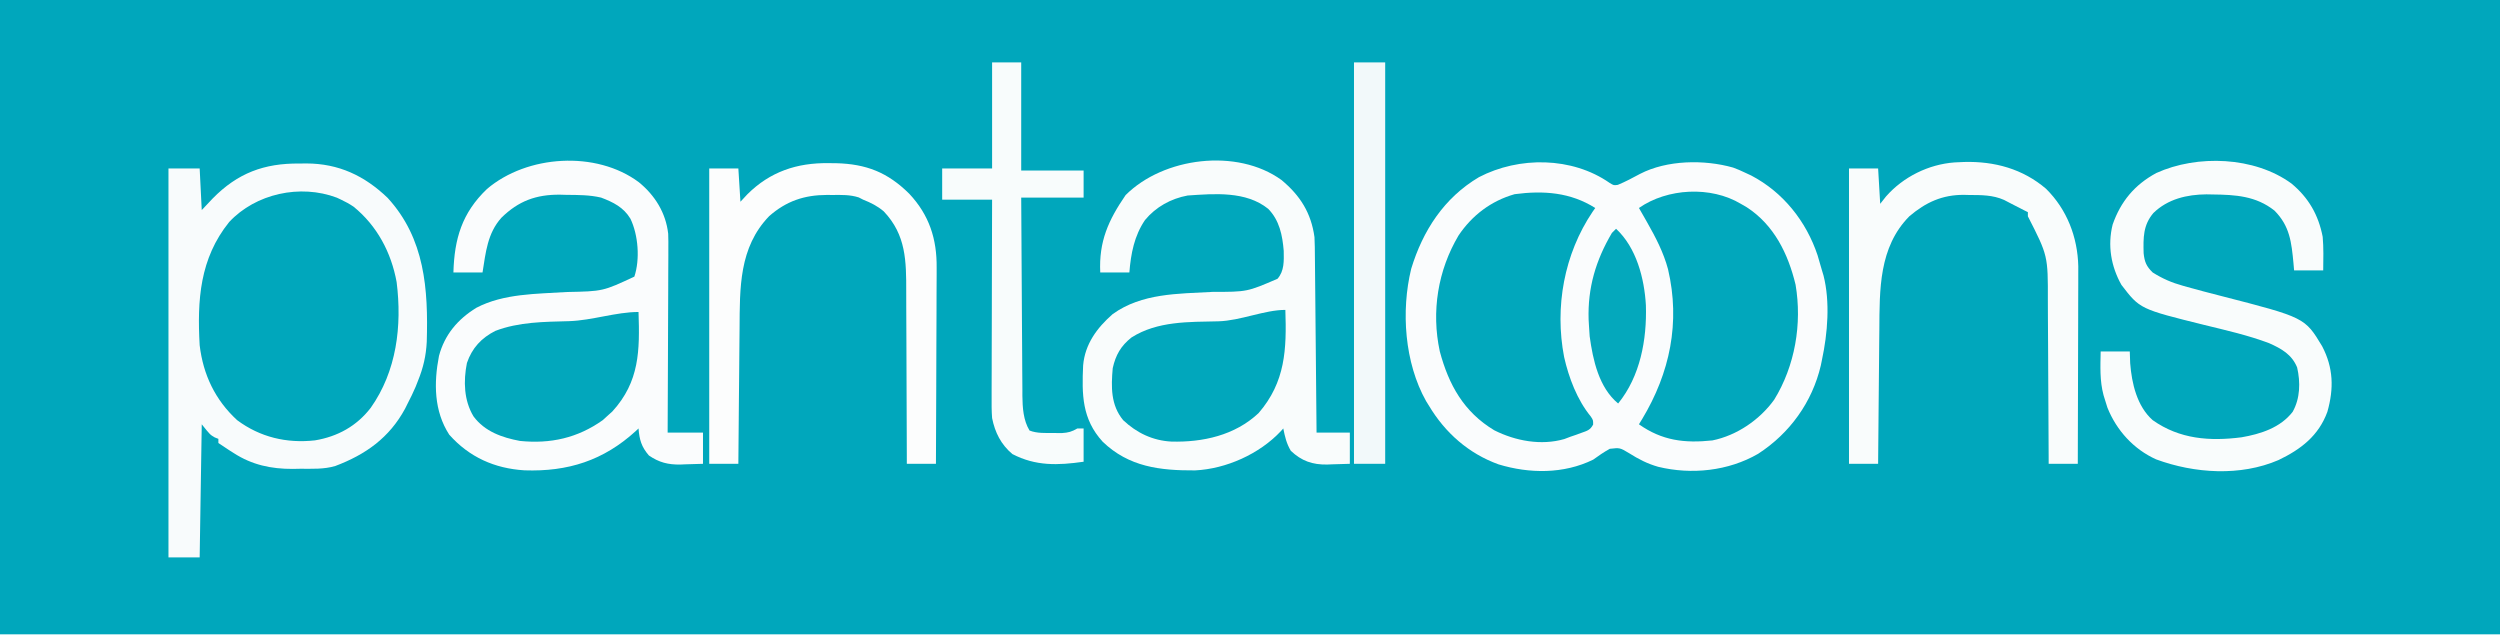
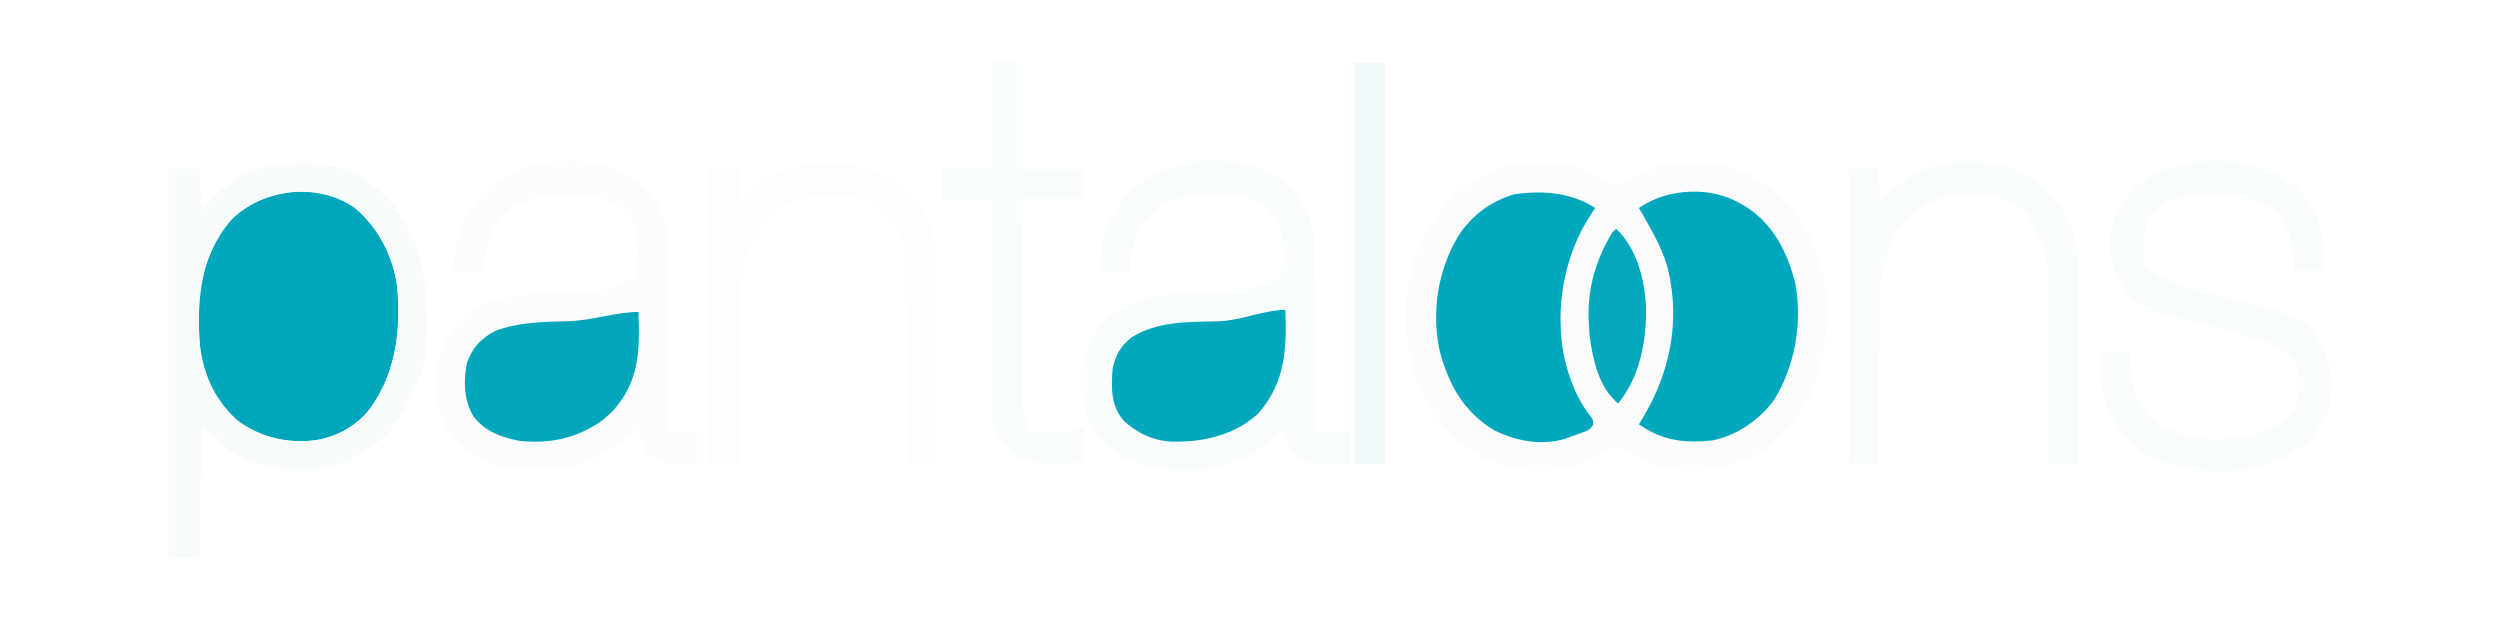
<svg xmlns="http://www.w3.org/2000/svg" version="1.1" width="1202" height="305">
-   <path d="M0 0 C396.66 0 793.32 0 1202 0 C1202 100.65 1202 201.3 1202 305 C805.34 305 408.68 305 0 305 C0 204.35 0 103.7 0 0 Z " fill="#00A7BC" transform="translate(0,0)" />
  <path d="M0 0 C2.002 1.239 2.002 1.239 3.977 0.957 C7.653 -0.556 11.137 -2.433 14.637 -4.311 C27.557 -11.012 45.484 -11.295 59.371 -7.363 C62.32 -6.234 62.32 -6.234 65.121 -4.926 C66.118 -4.463 67.114 -4 68.141 -3.523 C83.467 4.523 94.53 18.436 99.996 34.762 C100.749 37.19 101.44 39.624 102.121 42.074 C102.49 43.296 102.49 43.296 102.867 44.543 C106.104 57.222 104.839 72.446 102.121 85.074 C101.847 86.432 101.847 86.432 101.566 87.816 C97.417 105.491 86.611 120.43 71.434 130.262 C57.078 138.573 39.358 140.401 23.371 136.512 C18.101 134.999 13.995 132.866 9.371 129.949 C4.983 127.317 4.983 127.317 0.113 127.855 C-2.714 129.427 -5.273 131.163 -7.879 133.074 C-22.047 140.034 -38.576 139.86 -53.453 135.32 C-67.803 130.101 -79.076 120.157 -86.879 107.074 C-87.326 106.355 -87.774 105.636 -88.234 104.895 C-98.579 86.497 -100.314 61.586 -95.379 41.324 C-89.803 22.987 -79.557 7.15 -62.789 -2.75 C-43.501 -12.795 -18.048 -12.57 0 0 Z " fill="#FAFCFD" transform="translate(773.8789,87.92578)" />
  <path d="M0 0 C9.038 7.503 14.268 15.826 15.883 27.469 C16.044 30.572 16.067 33.672 16.088 36.779 C16.098 37.697 16.108 38.614 16.118 39.56 C16.15 42.579 16.174 45.598 16.199 48.617 C16.22 50.716 16.241 52.815 16.262 54.914 C16.317 60.428 16.367 65.942 16.415 71.456 C16.465 77.086 16.521 82.717 16.576 88.348 C16.684 99.388 16.785 110.428 16.883 121.469 C22.163 121.469 27.443 121.469 32.883 121.469 C32.883 126.419 32.883 131.369 32.883 136.469 C30.048 136.578 27.218 136.657 24.383 136.719 C23.196 136.769 23.196 136.769 21.984 136.82 C14.927 136.936 9.669 135.108 4.508 130.219 C2.411 126.671 1.703 123.503 0.883 119.469 C0.494 119.904 0.104 120.34 -0.297 120.789 C-10.573 131.728 -26.516 138.897 -41.527 139.637 C-58.402 139.727 -73.396 137.973 -85.988 125.805 C-95.882 114.949 -95.996 103.216 -95.347 89.154 C-94.473 78.926 -88.675 71.073 -81.117 64.469 C-67.094 54.389 -49.71 54.733 -33.177 53.812 C-16.511 53.802 -16.511 53.802 -1.886 47.502 C1.429 43.692 1.175 38.923 1.094 34.066 C0.484 26.556 -0.967 19.373 -6.379 13.867 C-17.078 5.259 -32.147 6.591 -45.117 7.469 C-53.129 8.96 -60.39 12.953 -65.613 19.281 C-70.785 26.893 -72.39 35.447 -73.117 44.469 C-77.737 44.469 -82.357 44.469 -87.117 44.469 C-87.826 29.578 -83.216 19.355 -74.93 7.281 C-56.734 -10.915 -21.352 -15.442 0 0 Z " fill="#F9FCFC" transform="translate(616.1172,86.53125)" />
  <path d="M0 0 C7.748 6.31 12.989 14.713 14.124 24.782 C14.221 27.333 14.227 29.867 14.196 32.42 C14.197 33.856 14.197 33.856 14.197 35.321 C14.195 38.454 14.172 41.586 14.148 44.719 C14.143 46.903 14.139 49.087 14.136 51.272 C14.124 56.998 14.095 62.723 14.061 68.449 C14.031 74.302 14.017 80.154 14.002 86.006 C13.97 97.471 13.919 108.937 13.855 120.402 C19.465 120.402 25.075 120.402 30.855 120.402 C30.855 125.352 30.855 130.302 30.855 135.402 C28.021 135.511 25.191 135.59 22.355 135.652 C21.168 135.703 21.168 135.703 19.957 135.754 C14.112 135.85 9.709 134.75 4.855 131.402 C1.255 127.247 0.291 123.842 -0.145 118.402 C-0.594 118.826 -1.044 119.251 -1.508 119.688 C-17.016 133.829 -34.12 139.259 -54.954 138.539 C-69.375 137.642 -81.514 132.211 -91.145 121.402 C-98.518 110.021 -98.601 96.539 -96.082 83.527 C-93.362 73.307 -87.07 65.907 -78.145 60.402 C-64.952 53.481 -49.172 53.749 -34.626 52.801 C-17.249 52.454 -17.249 52.454 -2.145 45.402 C0.621 37.107 -0.248 25.41 -4.039 17.547 C-7.341 12.075 -12.289 9.617 -18.145 7.402 C-23.674 6.106 -29.115 6.142 -34.77 6.09 C-35.799 6.061 -36.829 6.032 -37.891 6.002 C-49.37 5.908 -57.825 9.014 -66.051 17.07 C-72.784 24.57 -73.599 33.757 -75.145 43.402 C-79.765 43.402 -84.385 43.402 -89.145 43.402 C-88.689 27.148 -85.012 14.772 -73.02 3.277 C-53.739 -13.134 -20.53 -15.294 0 0 Z " fill="#FAFCFD" transform="translate(307.1445,87.59766)" />
  <path d="M0 0 C11.266 9.575 18.193 23.205 20.188 37.812 C21.877 59.576 19.526 80.497 5.648 98.109 C-2.347 106.892 -12.034 111.206 -23.828 111.938 C-36.812 112.311 -48.014 109.114 -58.234 100.855 C-69.703 89.926 -74.669 74.963 -75.113 59.352 C-75.128 57.047 -75.131 54.742 -75.125 52.438 C-75.141 51.295 -75.157 50.153 -75.174 48.977 C-75.183 32.69 -69.912 17.091 -59.004 4.77 C-43.599 -9.739 -17.425 -12.551 0 0 Z " fill="#00A7BC" transform="translate(170.8125,100.1875)" />
  <path d="M0 0 C1.111 -0.012 2.222 -0.023 3.367 -0.035 C18.823 0.019 31.225 5.822 42.363 16.5 C60.315 36.074 61.929 60.403 61.184 85.783 C60.846 92.391 59.506 98.229 57 104.375 C56.615 105.356 56.229 106.337 55.832 107.348 C54.664 110.096 53.38 112.728 52 115.375 C51.391 116.601 51.391 116.601 50.77 117.852 C43.175 131.882 31.802 139.919 17.191 145.436 C11.668 147.061 6.095 146.744 0.375 146.75 C-0.833 146.774 -2.041 146.799 -3.285 146.824 C-13.589 146.857 -22.806 144.91 -31.562 139.25 C-32.348 138.752 -33.133 138.255 -33.941 137.742 C-35.629 136.622 -37.315 135.499 -39 134.375 C-39 133.715 -39 133.055 -39 132.375 C-39.866 132.035 -39.866 132.035 -40.75 131.688 C-43 130.375 -43 130.375 -47 125.375 C-47.33 146.495 -47.66 167.615 -48 189.375 C-52.95 189.375 -57.9 189.375 -63 189.375 C-63 127.665 -63 65.955 -63 2.375 C-58.05 2.375 -53.1 2.375 -48 2.375 C-47.67 8.975 -47.34 15.575 -47 22.375 C-44.401 19.622 -44.401 19.622 -41.75 16.812 C-29.749 4.577 -16.958 -0.177 0 0 Z M-33.812 28.125 C-47.97 45.703 -49.218 65.702 -48 87.375 C-46.313 101.562 -40.529 113.683 -30 123.375 C-18.976 131.595 -6.154 134.622 7.445 133.102 C18.36 131.288 27.522 126.204 34.254 117.441 C46.688 99.853 49.356 78.088 46.7 56.99 C44.103 42.768 37.273 29.894 25.996 20.75 C24.048 19.428 22.132 18.372 20 17.375 C19.322 17.058 18.644 16.741 17.945 16.414 C0.354 9.779 -21.058 14.444 -33.812 28.125 Z " fill="#F8FBFC" transform="translate(144,78.625)" />
  <path d="M0 0 C-0.654 0.93 -0.654 0.93 -1.32 1.879 C-14.952 22.149 -19.607 47.615 -14.973 71.653 C-12.738 81.561 -8.698 92.287 -2.191 100.199 C-1 102 -1 102 -1.02 104.117 C-2.408 106.783 -3.889 107.13 -6.688 108.125 C-7.962 108.593 -7.962 108.593 -9.262 109.07 C-10.617 109.531 -10.617 109.531 -12 110 C-12.951 110.362 -13.903 110.724 -14.883 111.098 C-26.024 114.323 -38.379 112.011 -48.562 106.875 C-63.197 98.089 -70.447 85.028 -74.75 68.938 C-78.87 49.803 -75.691 30.018 -65.75 13.25 C-59.261 3.551 -50.05 -3.447 -38.715 -6.645 C-24.849 -8.46 -11.975 -7.549 0 0 Z " fill="#01A7BC" transform="translate(767,100)" />
  <path d="M0 0 C1.412 0.82 1.412 0.82 2.852 1.656 C15.967 10.183 22.72 23.988 26.312 38.875 C29.509 57.691 26.034 77.936 16.035 94.176 C9.08 103.828 -1.896 111.367 -13.684 113.754 C-27.13 115.182 -37.913 113.835 -49 106 C-48.492 105.175 -47.984 104.35 -47.461 103.5 C-34.092 81.276 -29.009 57.043 -35.014 31.432 C-37.163 23.416 -40.918 16.184 -45 9 C-45.376 8.337 -45.753 7.673 -46.141 6.99 C-47.09 5.324 -48.044 3.662 -49 2 C-35.33 -7.537 -14.455 -8.647 0 0 Z " fill="#01A7BC" transform="translate(837,98)" />
  <path d="M0 0 C8.241 6.846 12.964 15.105 15 25.625 C15.474 30.98 15.311 36.381 15.25 41.75 C10.63 41.75 6.01 41.75 1.25 41.75 C1.152 40.616 1.054 39.481 0.953 38.312 C-0.005 28.238 -0.792 20.442 -8.188 13 C-17.084 5.944 -26.946 5.383 -37.875 5.25 C-38.876 5.231 -39.877 5.213 -40.908 5.194 C-50.291 5.273 -59.47 7.434 -66.379 14.145 C-71.367 19.985 -71.283 26.06 -71.094 33.496 C-70.652 37.675 -69.771 39.807 -66.75 42.75 C-62.063 45.694 -57.597 47.659 -52.25 49.125 C-51.532 49.33 -50.813 49.535 -50.073 49.746 C-44.77 51.24 -39.438 52.614 -34.103 53.985 C6.417 64.397 6.417 64.397 14.75 78.242 C20.157 88.596 20.422 98.566 17.25 109.75 C13.044 121.268 4.516 127.787 -6.227 132.938 C-24.562 140.854 -46.612 139.409 -65.062 132.625 C-75.883 127.761 -84.092 118.715 -88.5 107.75 C-88.939 106.424 -89.356 105.09 -89.75 103.75 C-89.955 103.087 -90.16 102.425 -90.371 101.742 C-92.231 94.791 -91.889 87.905 -91.75 80.75 C-87.13 80.75 -82.51 80.75 -77.75 80.75 C-77.688 82.606 -77.626 84.463 -77.562 86.375 C-76.808 96.103 -74.3 107.058 -66.75 113.75 C-53.798 122.92 -39.29 123.974 -24 122 C-14.798 120.408 -5.316 117.376 0.562 109.75 C4.186 103.309 4.357 95.546 2.707 88.398 C0.146 82.171 -4.8 79.405 -10.75 76.75 C-20.883 72.93 -31.441 70.559 -41.94 67.983 C-72.878 60.318 -72.878 60.318 -81.75 48.75 C-86.773 39.864 -88.496 29.732 -85.996 19.734 C-82.119 8.604 -75.433 0.579 -65 -5.062 C-45.3 -14.006 -17.751 -12.996 0 0 Z " fill="#F9FCFC" transform="translate(1101.75,88.25)" />
  <path d="M0 0 C14.584 -0.395 28.184 3.307 39.387 12.891 C49.434 22.834 54.547 36.07 54.881 50.12 C54.887 51.892 54.882 53.664 54.868 55.436 C54.868 56.413 54.868 57.39 54.869 58.396 C54.867 61.588 54.852 64.78 54.836 67.973 C54.832 70.2 54.829 72.428 54.827 74.656 C54.82 80.492 54.8 86.328 54.778 92.164 C54.757 98.13 54.748 104.096 54.738 110.062 C54.717 121.749 54.683 133.435 54.641 145.121 C50.021 145.121 45.401 145.121 40.641 145.121 C40.635 143.326 40.635 143.326 40.63 141.495 C40.592 130.168 40.535 118.841 40.457 107.514 C40.417 101.692 40.385 95.87 40.37 90.047 C40.354 84.419 40.32 78.791 40.272 73.163 C40.258 71.026 40.25 68.888 40.249 66.751 C40.303 45.058 40.303 45.058 30.641 26.121 C30.641 25.461 30.641 24.801 30.641 24.121 C29.803 23.705 29.803 23.705 28.949 23.281 C27.373 22.489 25.803 21.684 24.238 20.867 C23.402 20.435 22.565 20.004 21.703 19.559 C20.869 19.124 20.035 18.69 19.176 18.242 C13.713 15.827 8.268 15.908 2.391 15.871 C1.178 15.84 1.178 15.84 -0.059 15.809 C-10.495 15.742 -18.457 19.398 -26.359 26.121 C-41.037 40.969 -40.648 61.402 -40.773 80.863 C-40.792 82.727 -40.812 84.59 -40.832 86.453 C-40.883 91.309 -40.923 96.165 -40.96 101.022 C-41.001 105.996 -41.052 110.971 -41.102 115.945 C-41.198 125.67 -41.282 135.396 -41.359 145.121 C-45.979 145.121 -50.599 145.121 -55.359 145.121 C-55.359 98.261 -55.359 51.401 -55.359 3.121 C-50.739 3.121 -46.119 3.121 -41.359 3.121 C-41.029 8.731 -40.699 14.341 -40.359 20.121 C-39.431 18.945 -38.503 17.77 -37.547 16.559 C-29.277 7.158 -17.101 1.12 -4.594 0.211 C-3.062 0.149 -1.531 0.079 0 0 Z " fill="#F9FCFC" transform="translate(944.3594,77.87891)" />
  <path d="M0 0 C1.189 0.01 2.378 0.02 3.603 0.031 C18.145 0.383 28.481 4.415 38.871 14.73 C48.441 24.933 52.186 36.451 52.028 50.336 C52.029 51.875 52.029 51.875 52.029 53.444 C52.027 56.799 52.004 60.153 51.98 63.508 C51.975 65.848 51.971 68.187 51.968 70.527 C51.956 76.659 51.927 82.791 51.893 88.923 C51.863 95.191 51.849 101.459 51.834 107.727 C51.802 120.005 51.751 132.284 51.688 144.562 C47.068 144.562 42.447 144.562 37.688 144.562 C37.686 143.299 37.685 142.035 37.683 140.733 C37.666 128.787 37.624 116.841 37.555 104.896 C37.521 98.755 37.496 92.615 37.492 86.474 C37.488 80.541 37.459 74.609 37.414 68.676 C37.401 66.419 37.397 64.163 37.401 61.906 C37.424 47.114 37.384 34.523 26.582 23.18 C23.568 20.607 20.351 19.013 16.688 17.562 C15.985 17.204 15.282 16.846 14.559 16.477 C10.334 15.132 6.28 15.274 1.875 15.312 C1.011 15.305 0.146 15.297 -0.744 15.289 C-11.619 15.322 -20.255 18.235 -28.516 25.5 C-43.025 40.563 -42.602 59.959 -42.727 79.523 C-42.745 81.409 -42.765 83.295 -42.785 85.181 C-42.836 90.096 -42.876 95.011 -42.913 99.927 C-42.954 104.962 -43.005 109.996 -43.055 115.031 C-43.151 124.875 -43.235 134.719 -43.312 144.562 C-47.932 144.562 -52.553 144.562 -57.312 144.562 C-57.312 97.703 -57.312 50.843 -57.312 2.562 C-52.693 2.562 -48.072 2.562 -43.312 2.562 C-42.983 7.843 -42.653 13.123 -42.312 18.562 C-40.642 16.768 -40.642 16.768 -38.938 14.938 C-28.058 4.116 -15.138 -0.196 0 0 Z " fill="#FCFDFD" transform="translate(398.3125,78.4375)" />
  <path d="M0 0 C0.617 18.504 0.53 33.443 -12.562 47.812 C-13.367 48.534 -14.171 49.256 -15 50 C-15.722 50.66 -16.444 51.32 -17.188 52 C-29.294 60.609 -42.349 63.484 -57 62 C-65.625 60.39 -73.943 57.469 -79.336 50.199 C-83.975 42.516 -84.238 33.201 -82.504 24.516 C-80.028 17.297 -75.538 12.492 -68.859 9.098 C-57.568 4.763 -45.34 4.736 -33.412 4.413 C-22.283 4.062 -10.797 0 0 0 Z " fill="#02A7BC" transform="translate(307,150)" />
  <path d="M0 0 C0.63 18.9 0.083 34.603 -12.875 49.625 C-24.269 60.332 -39.744 63.716 -54.832 63.312 C-63.797 62.826 -71.493 59.139 -78 53 C-83.975 45.705 -83.798 37.076 -83 28 C-81.582 21.656 -79.068 17.295 -73.977 13.254 C-61.481 5.327 -46.429 5.806 -32.13 5.484 C-21.43 5.159 -10.072 0 0 0 Z " fill="#01A7BC" transform="translate(618,149)" />
  <path d="M0 0 C4.62 0 9.24 0 14 0 C14 17.16 14 34.32 14 52 C23.9 52 33.8 52 44 52 C44 56.29 44 60.58 44 65 C34.1 65 24.2 65 14 65 C14.063 78.274 14.138 91.548 14.236 104.822 C14.28 110.986 14.32 117.15 14.346 123.315 C14.373 129.267 14.413 135.219 14.463 141.171 C14.48 143.439 14.491 145.706 14.498 147.973 C14.507 151.157 14.535 154.34 14.568 157.523 C14.566 158.454 14.565 159.385 14.563 160.344 C14.644 166.007 14.988 172.042 18 177 C21.686 178.433 25.586 178.168 29.5 178.188 C30.81 178.202 32.119 178.216 33.469 178.23 C36.758 178.016 38.233 177.591 41 176 C41.99 176 42.98 176 44 176 C44 181.28 44 186.56 44 192 C31.581 193.774 20.977 194.142 9.75 188.312 C4.307 183.735 1.385 177.947 0 171 C-0.271 167.52 -0.253 164.056 -0.227 160.567 C-0.227 159.542 -0.228 158.516 -0.228 157.46 C-0.227 154.089 -0.211 150.719 -0.195 147.348 C-0.192 145.004 -0.189 142.659 -0.187 140.315 C-0.179 134.159 -0.159 128.002 -0.137 121.845 C-0.117 115.558 -0.108 109.27 -0.098 102.982 C-0.076 90.655 -0.041 78.327 0 66 C-7.92 66 -15.84 66 -24 66 C-24 61.05 -24 56.1 -24 51 C-16.08 51 -8.16 51 0 51 C0 34.17 0 17.34 0 0 Z " fill="#F8FCFC" transform="translate(477,30)" />
  <path d="M0 0 C4.95 0 9.9 0 15 0 C15 63.69 15 127.38 15 193 C10.05 193 5.1 193 0 193 C0 129.31 0 65.62 0 0 Z " fill="#F2F9FA" transform="translate(651,30)" />
  <path d="M0 0 C9.758 9.001 13.622 23.847 14.348 36.789 C14.847 53.292 11.663 70.899 1 84 C-8.256 76.331 -11.12 63.134 -12.688 51.688 C-12.817 50.127 -12.917 48.564 -13 47 C-13.064 45.902 -13.129 44.803 -13.195 43.672 C-13.676 28.364 -9.748 15.167 -2 2 C-1.34 1.34 -0.68 0.68 0 0 Z " fill="#04A8BC" transform="translate(777,110)" />
</svg>
